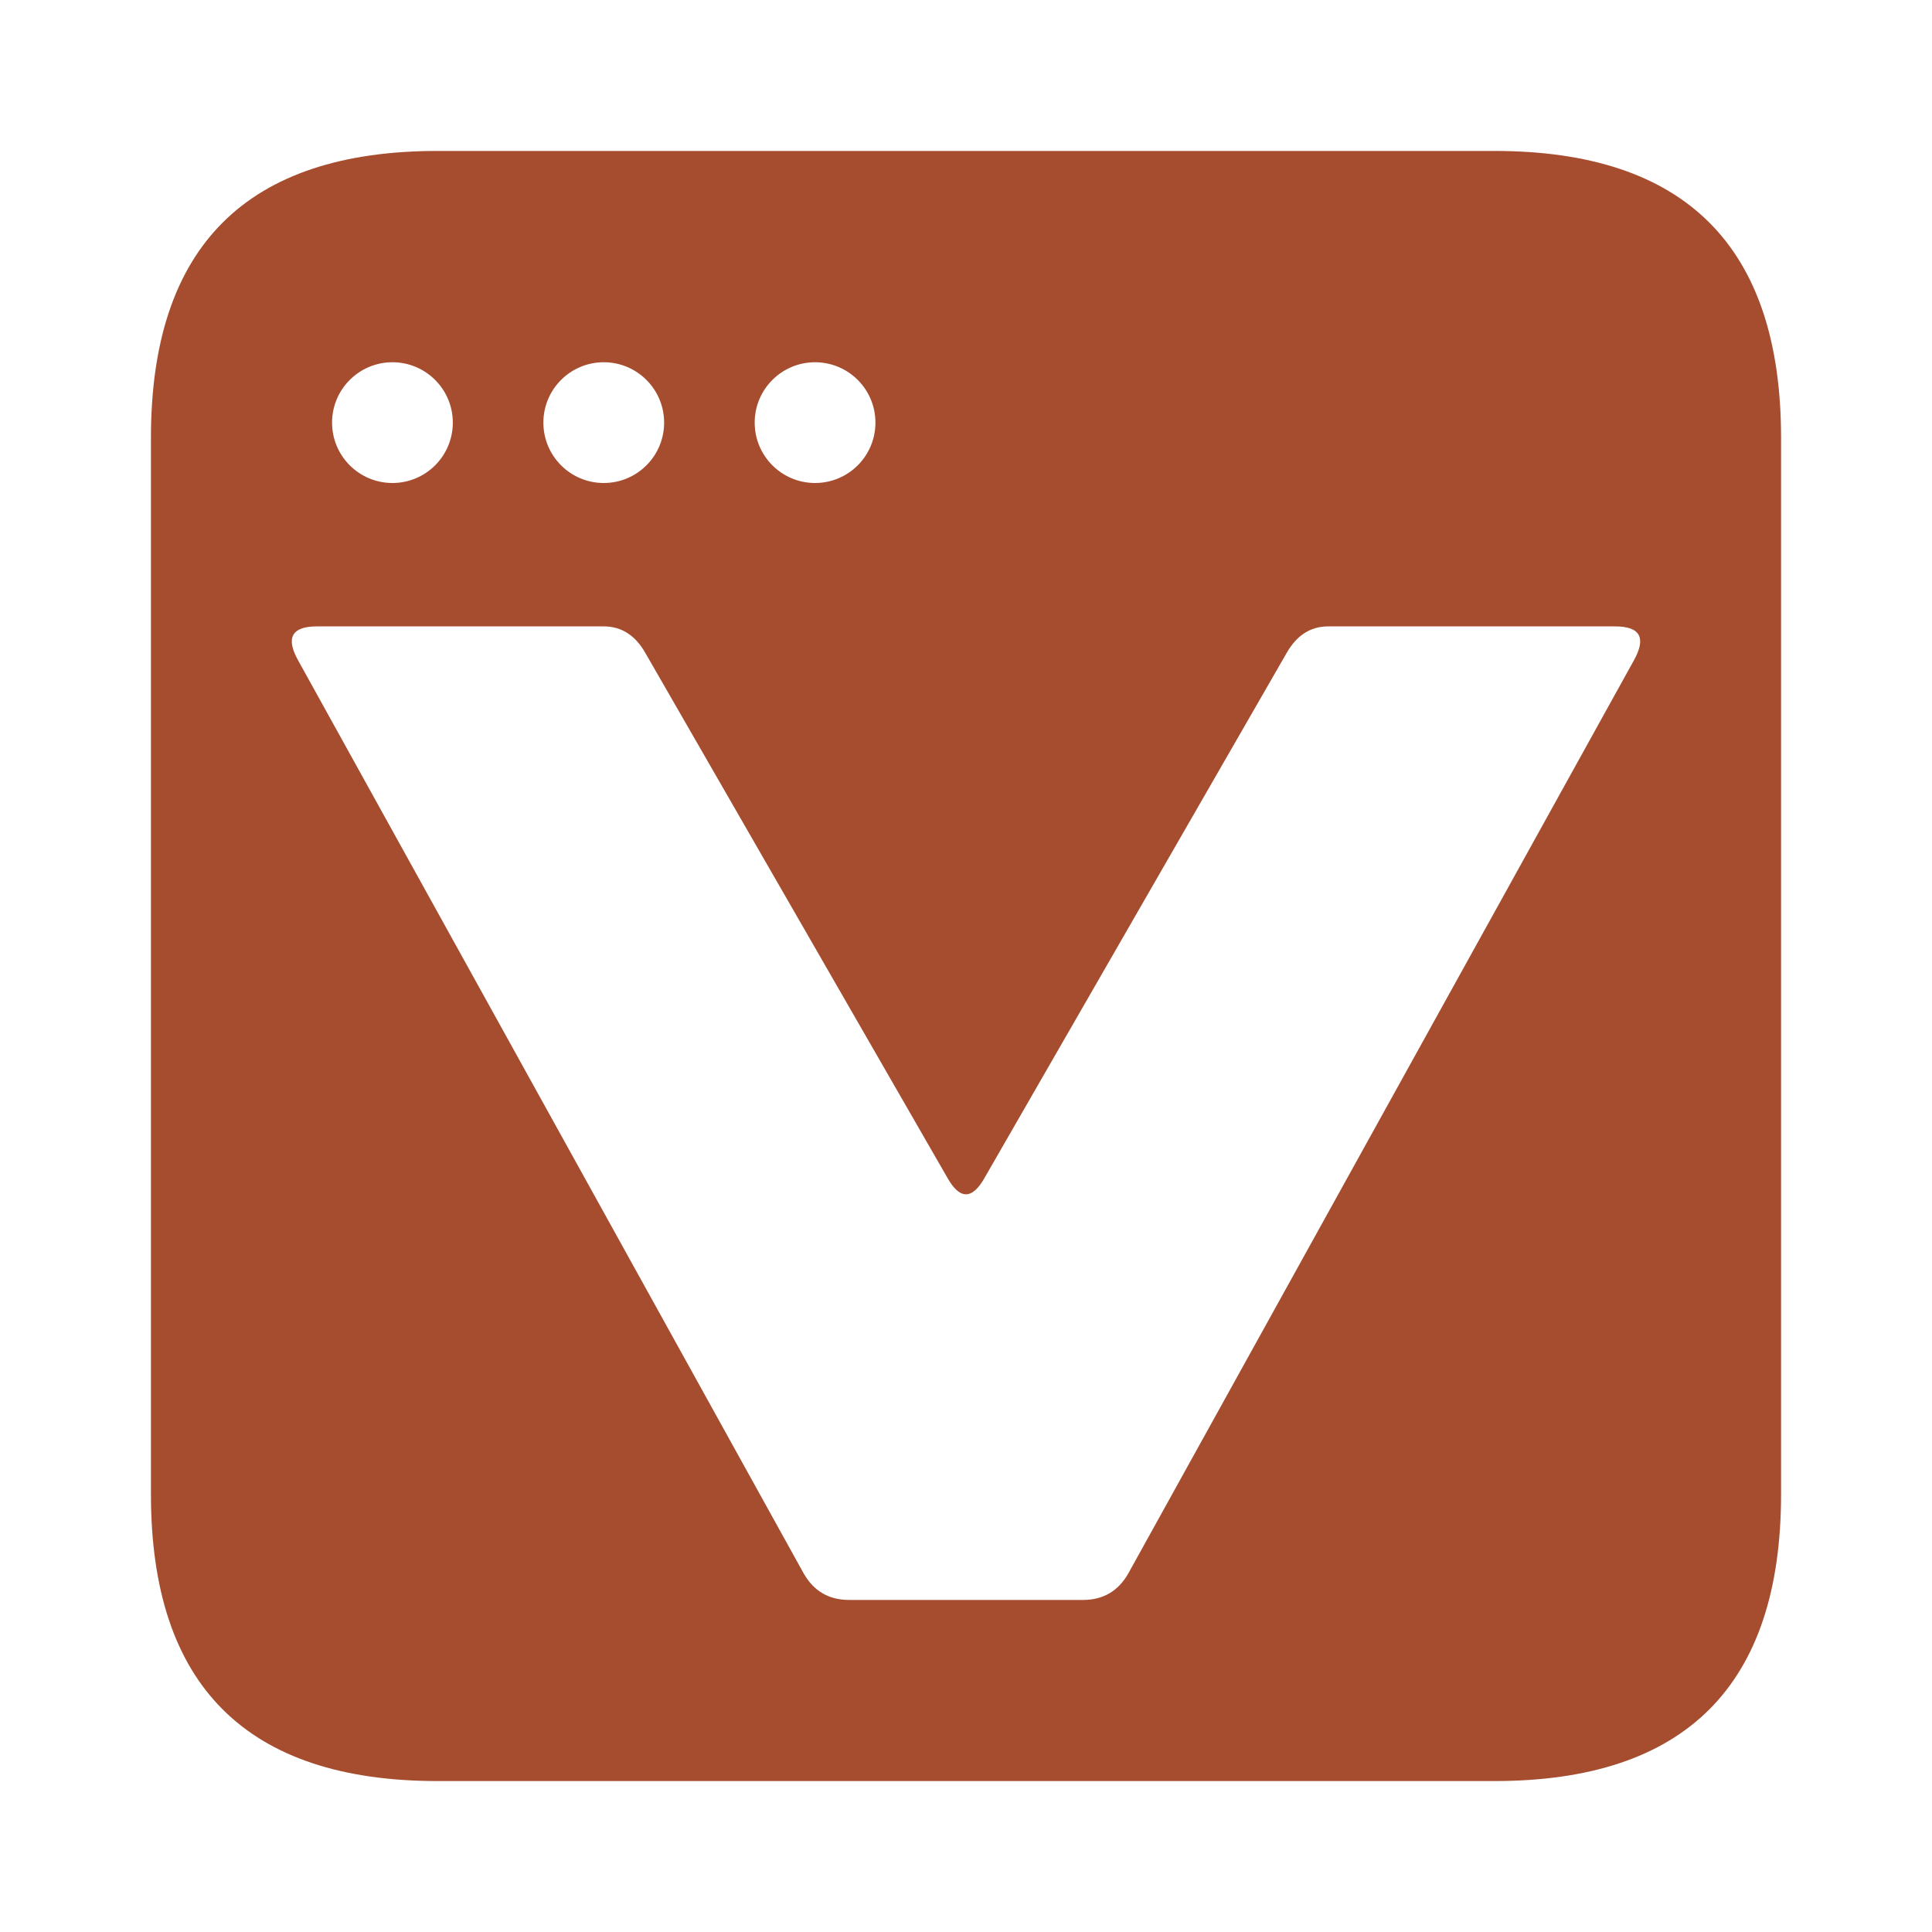
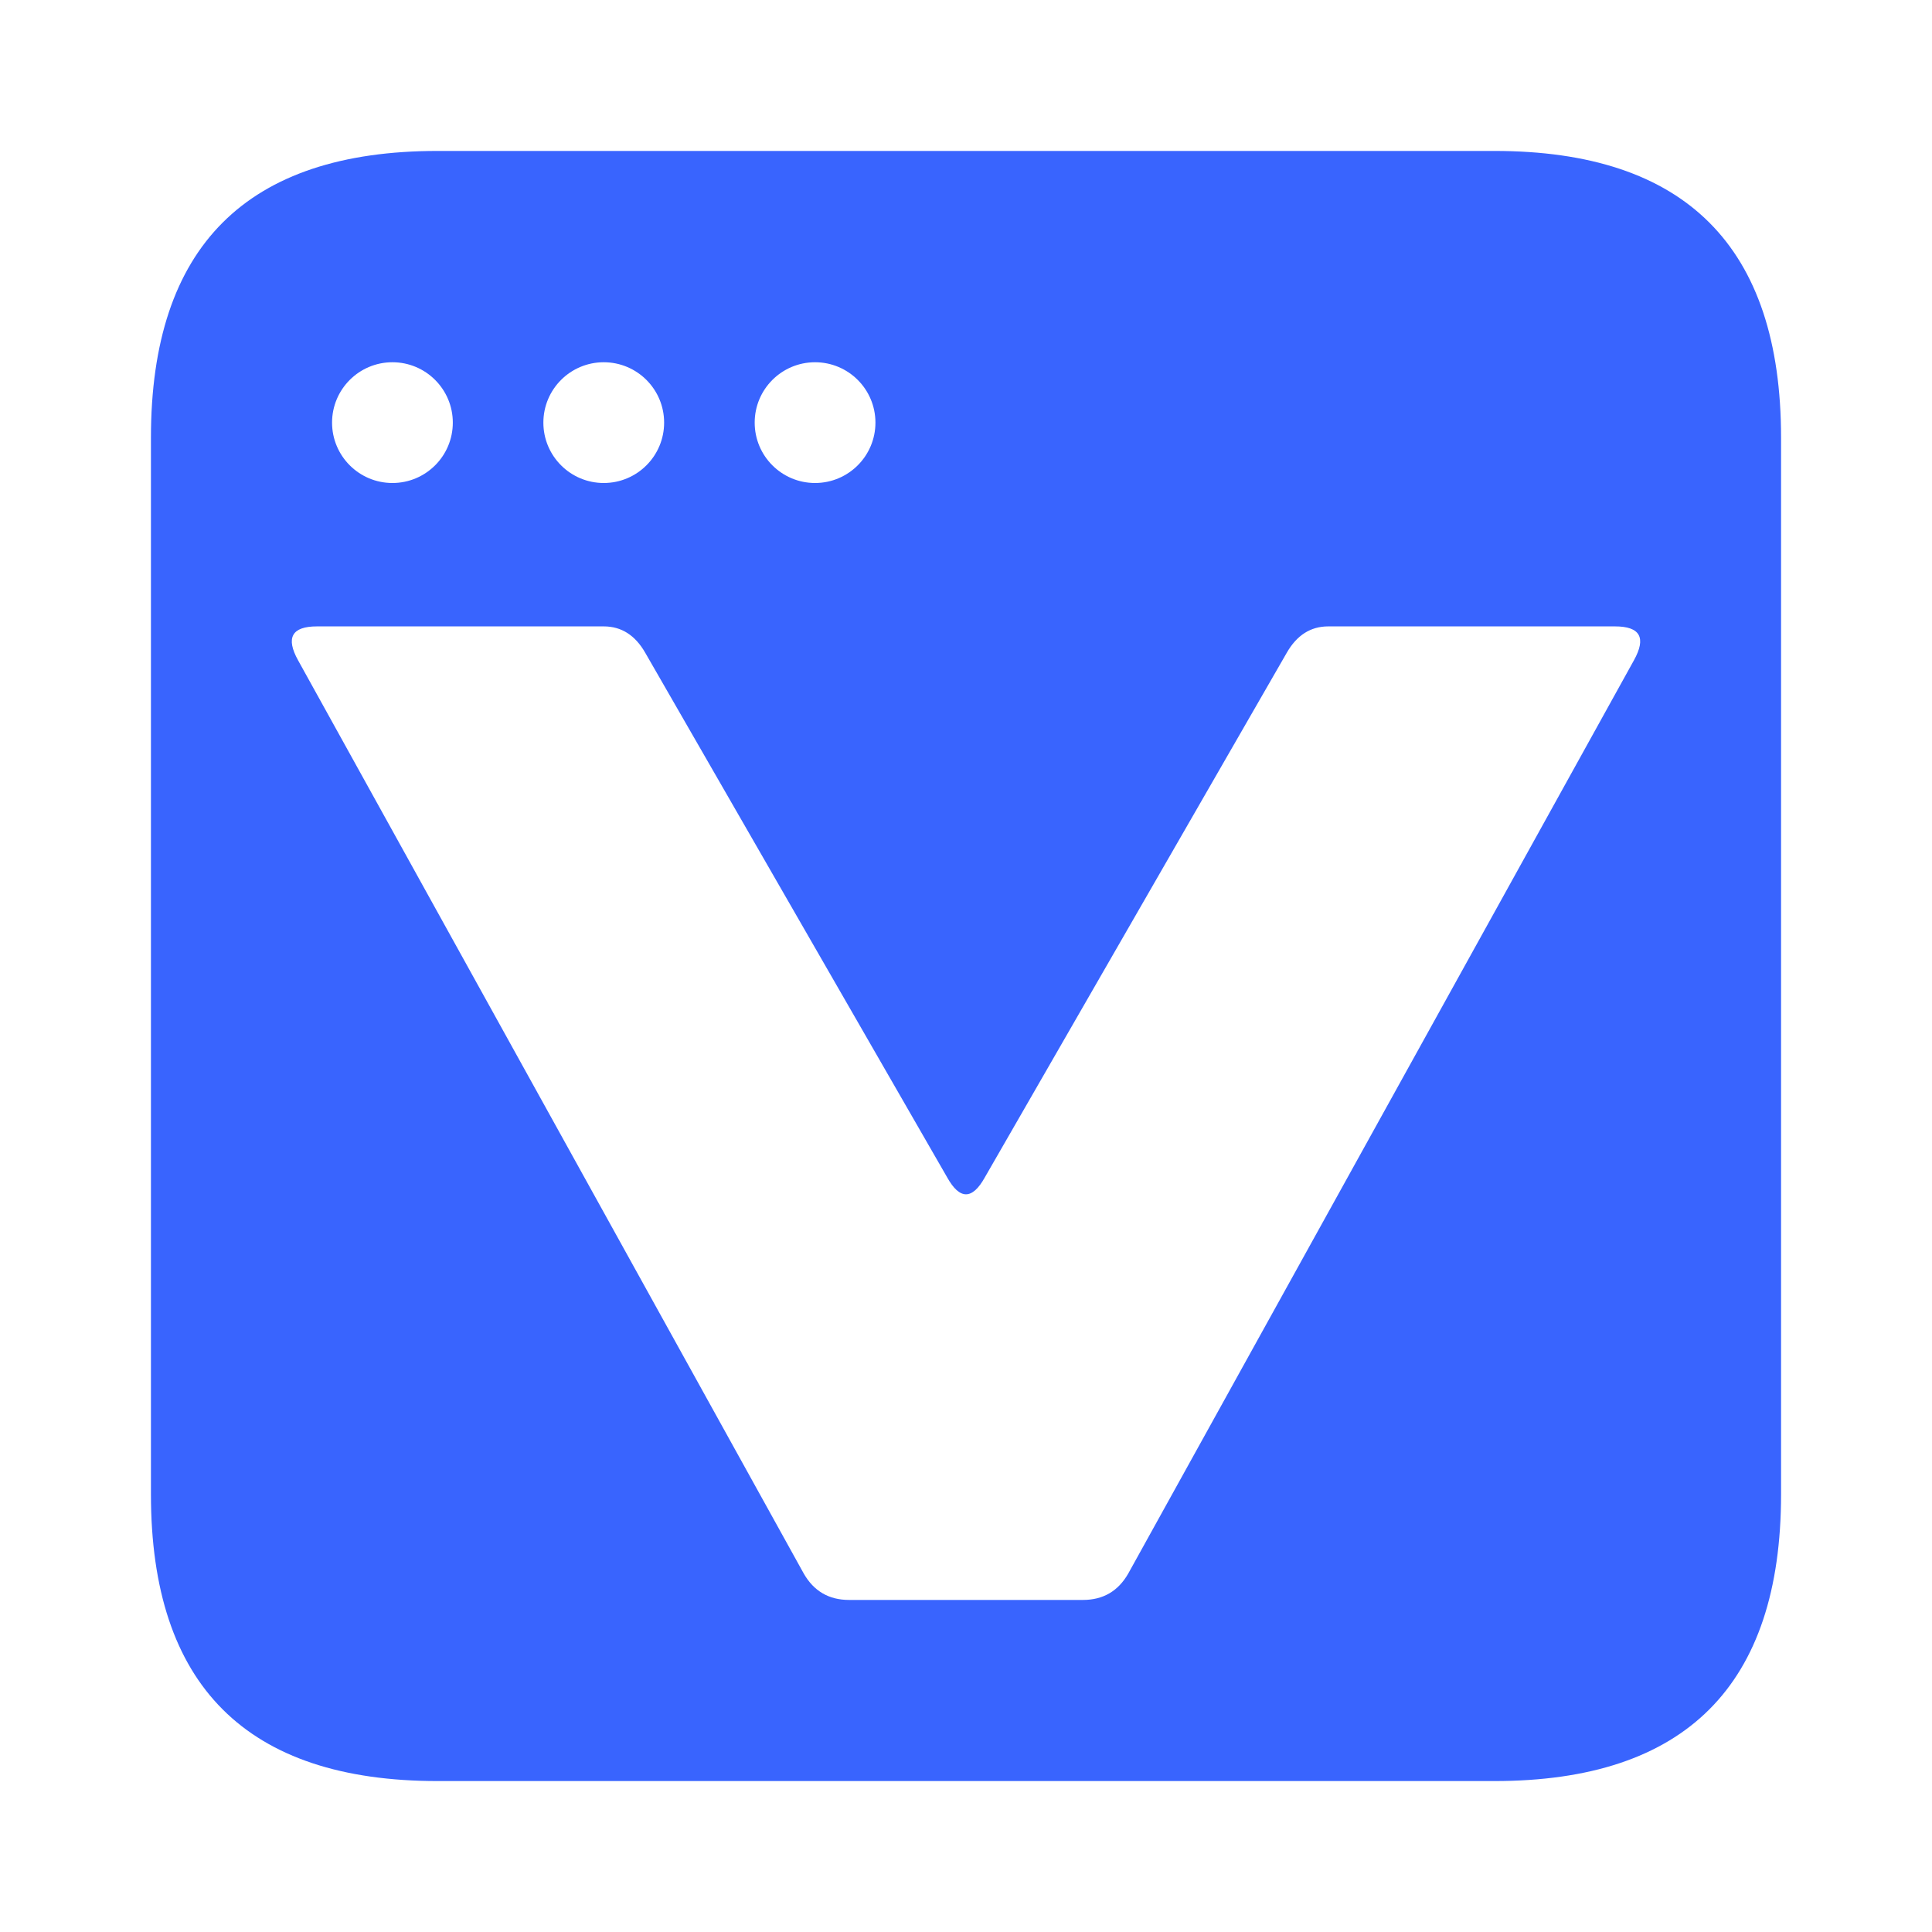
<svg xmlns="http://www.w3.org/2000/svg" viewBox="0 0 1024 1024" role="img" aria-labelledby="title">
-   <path fill="#a64d2f" fill-rule="evenodd" d="M232 80H792Q944 80 944 232V792Q944 944 792 944H232Q80 944 80 792V232Q80 80 232 80Z M240 224a32 32 0 1 0-64 0 32 32 0 1 0 64 0Z M352 224a32 32 0 1 0-64 0 32 32 0 1 0 64 0Z M464 224a32 32 0 1 0-64 0 32 32 0 1 0 64 0Z M168 332H320Q334 332 342 346L502 624Q512 642 522 624L682 346Q690 332 704 332H856Q876 332 866 350L598 834Q590 848 574 848H450Q434 848 426 834L158 350Q148 332 168 332Z" />
+   <path fill="#3964fe" fill-rule="evenodd" d="M232 80H792Q944 80 944 232V792Q944 944 792 944H232Q80 944 80 792V232Q80 80 232 80Z M240 224a32 32 0 1 0-64 0 32 32 0 1 0 64 0Z M352 224a32 32 0 1 0-64 0 32 32 0 1 0 64 0Z M464 224a32 32 0 1 0-64 0 32 32 0 1 0 64 0Z M168 332H320Q334 332 342 346L502 624Q512 642 522 624L682 346Q690 332 704 332H856Q876 332 866 350L598 834Q590 848 574 848H450Q434 848 426 834L158 350Q148 332 168 332Z" />
</svg>
